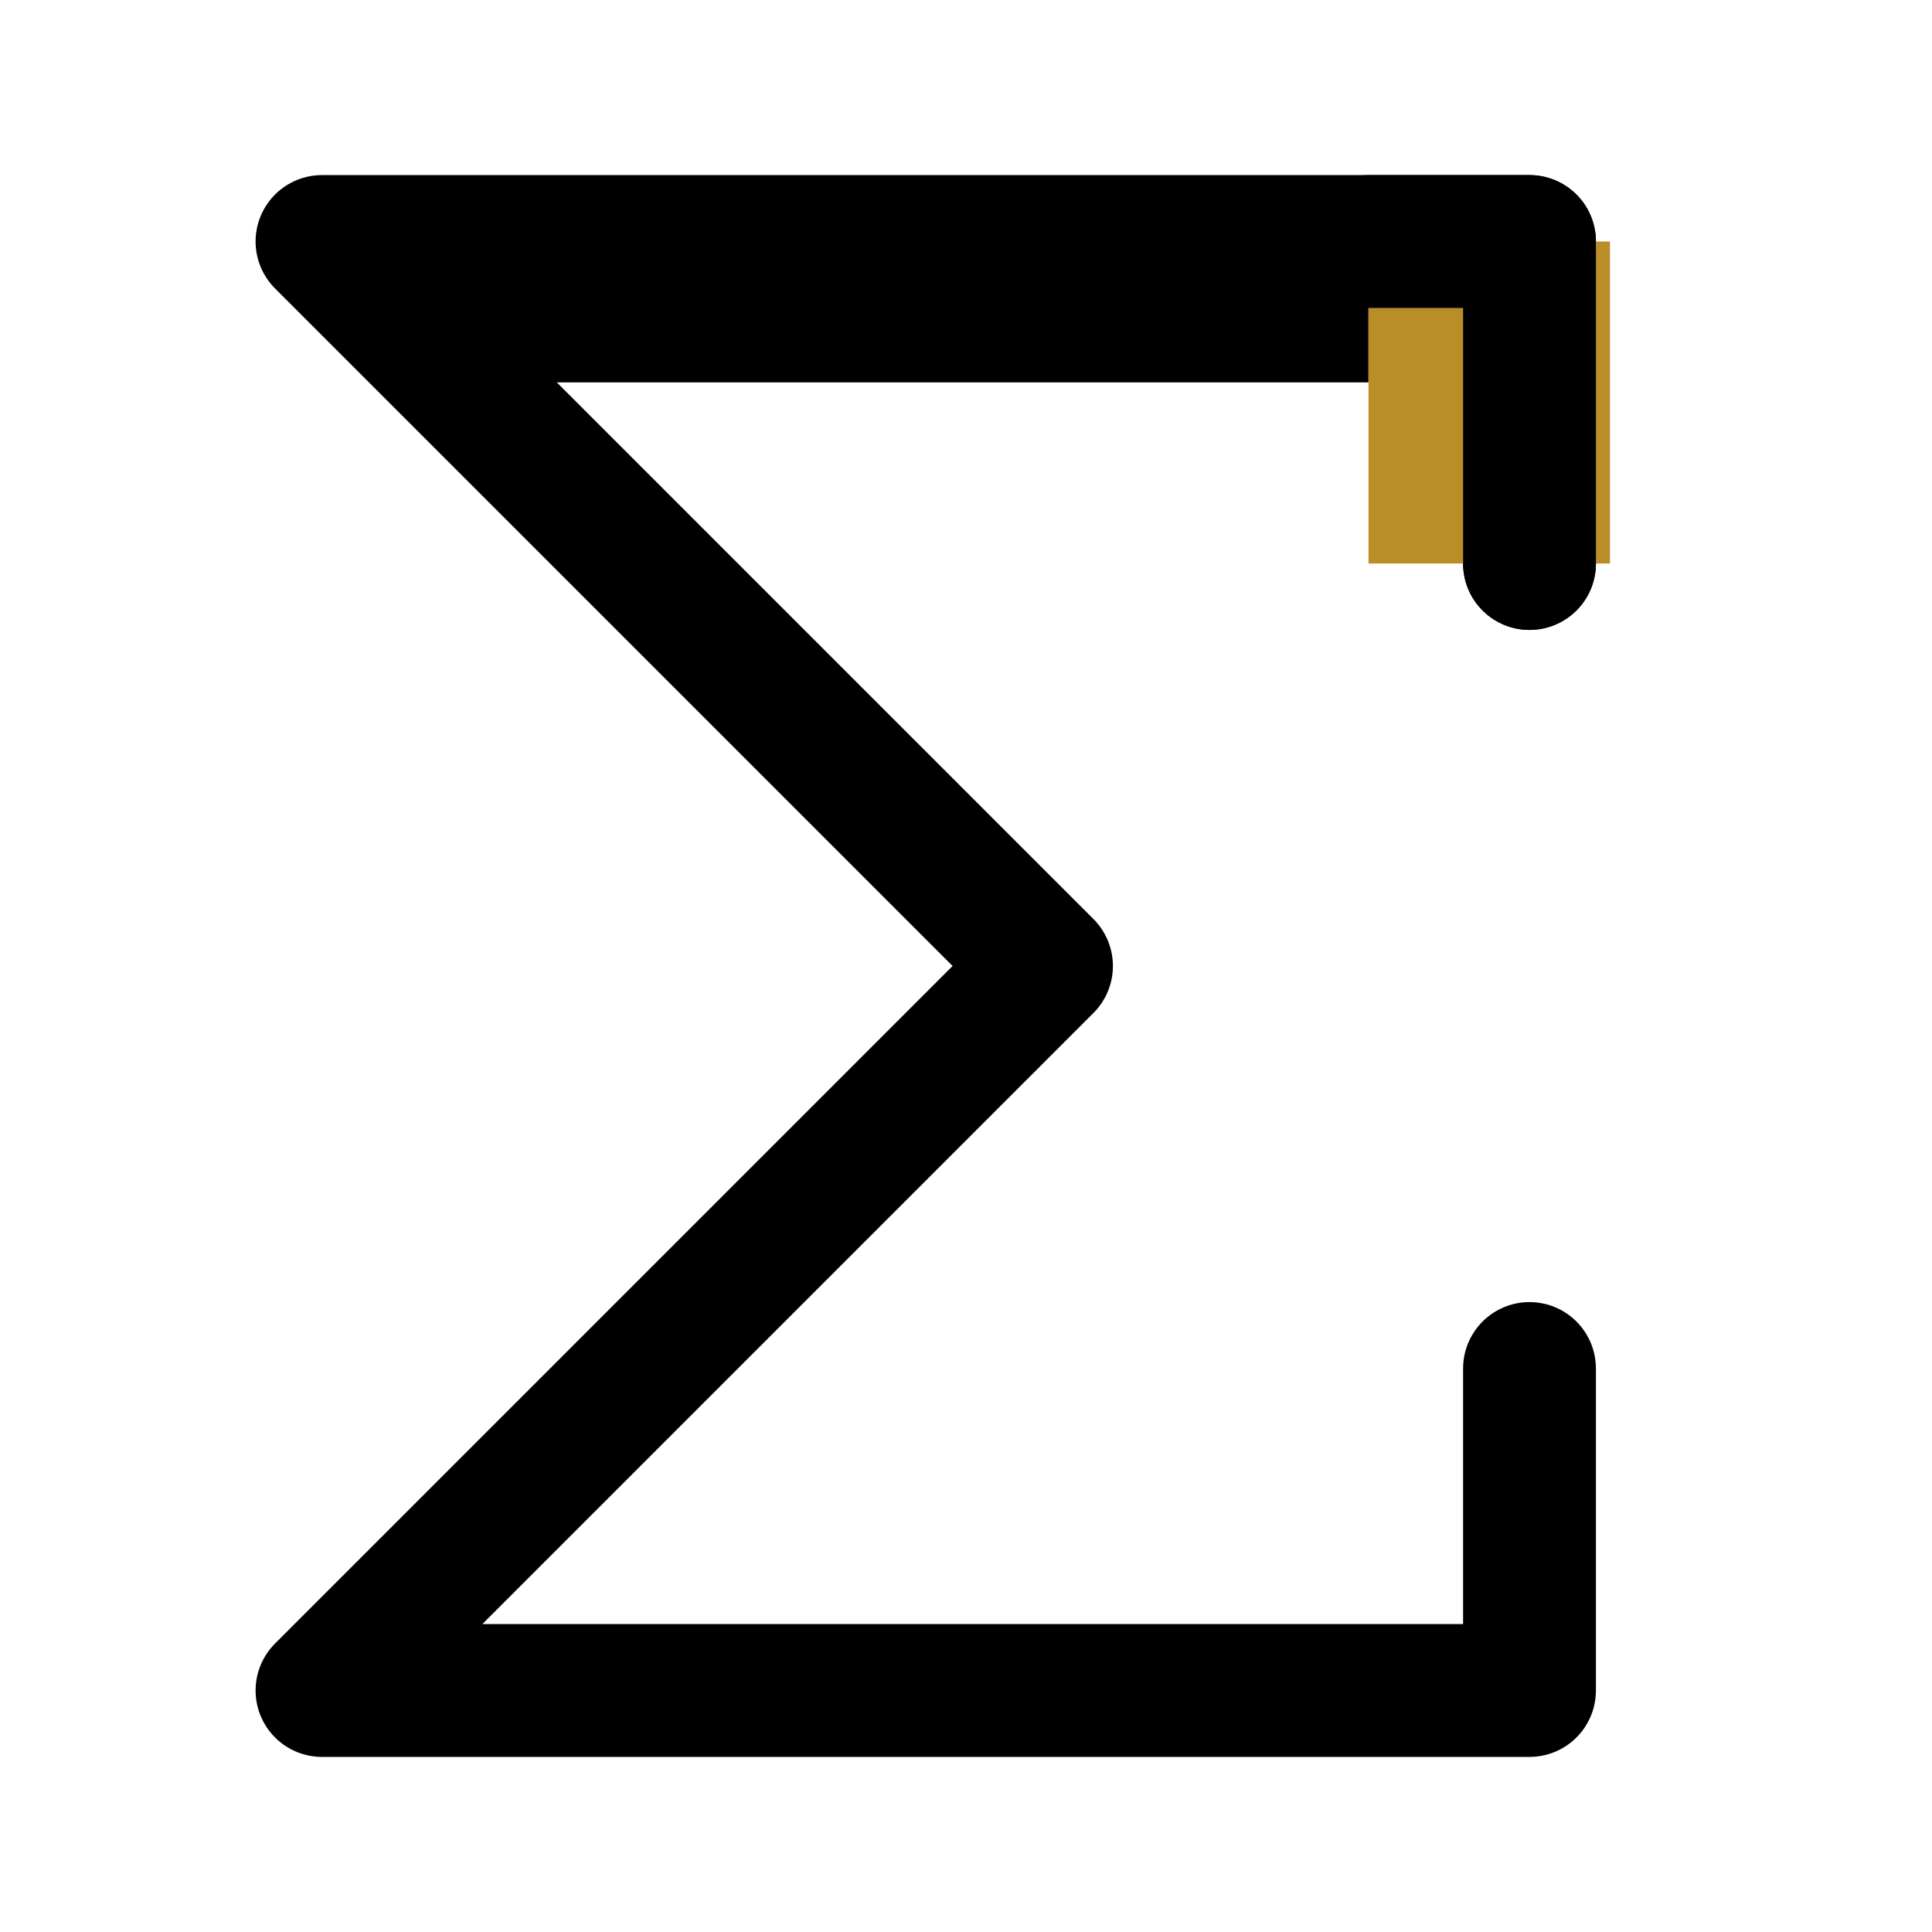
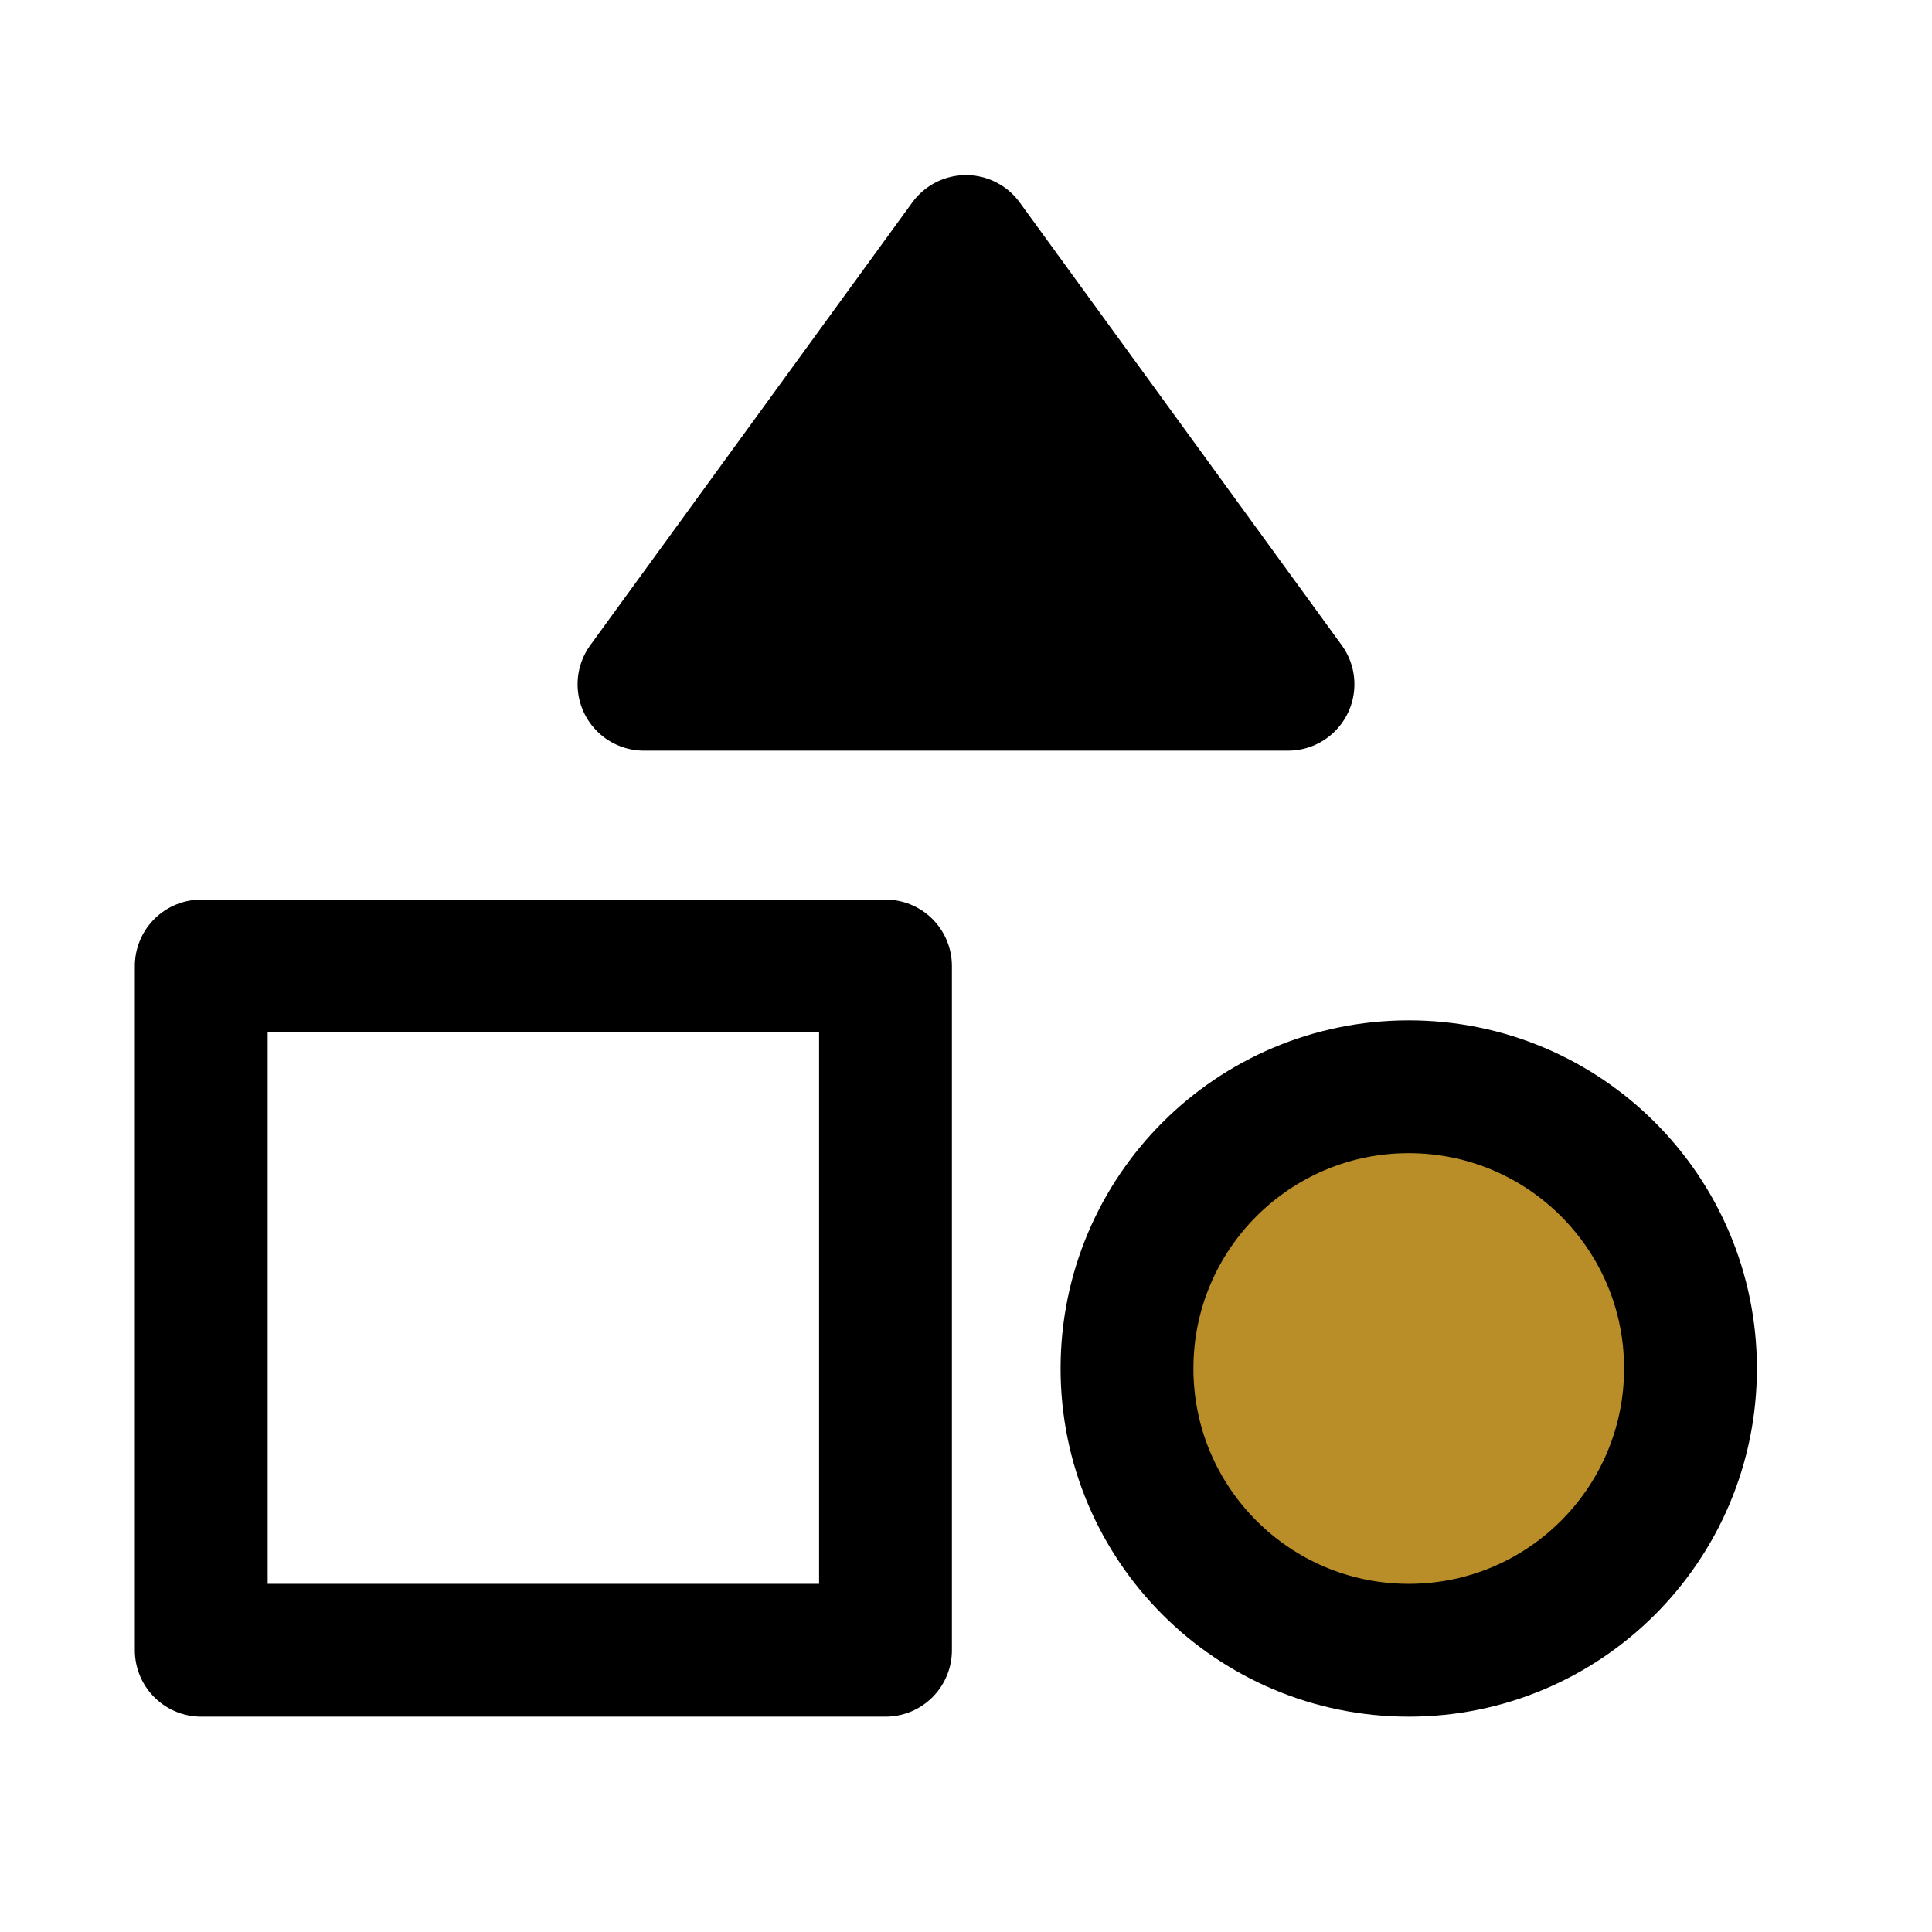
<svg xmlns="http://www.w3.org/2000/svg" width="24" height="24" viewBox="0 0 24 24">
  <g fill="none" stroke="currentColor" stroke-width="1.65" stroke-linecap="round" stroke-linejoin="round">
-     <path d="M19 7V3H4l9 9-9 9h15v-4" />
-     <path d="M4 3h13v1.75H6.75l6.25 6.25-1 1Z" fill="currentColor" stroke="none" />
-     <rect x="17" y="3" width="3" height="4" fill="#B98E29" stroke="none" />
-     <path d="M17 3h2v4" />
+     <path d="M12 3L16 8.5H8Z" fill="currentColor" />
+     <rect x="2.5" y="12" width="8.5" height="8.5" />
+     <circle cx="17.5" cy="17" r="3.5" fill="#B98E29" />
  </g>
</svg>
